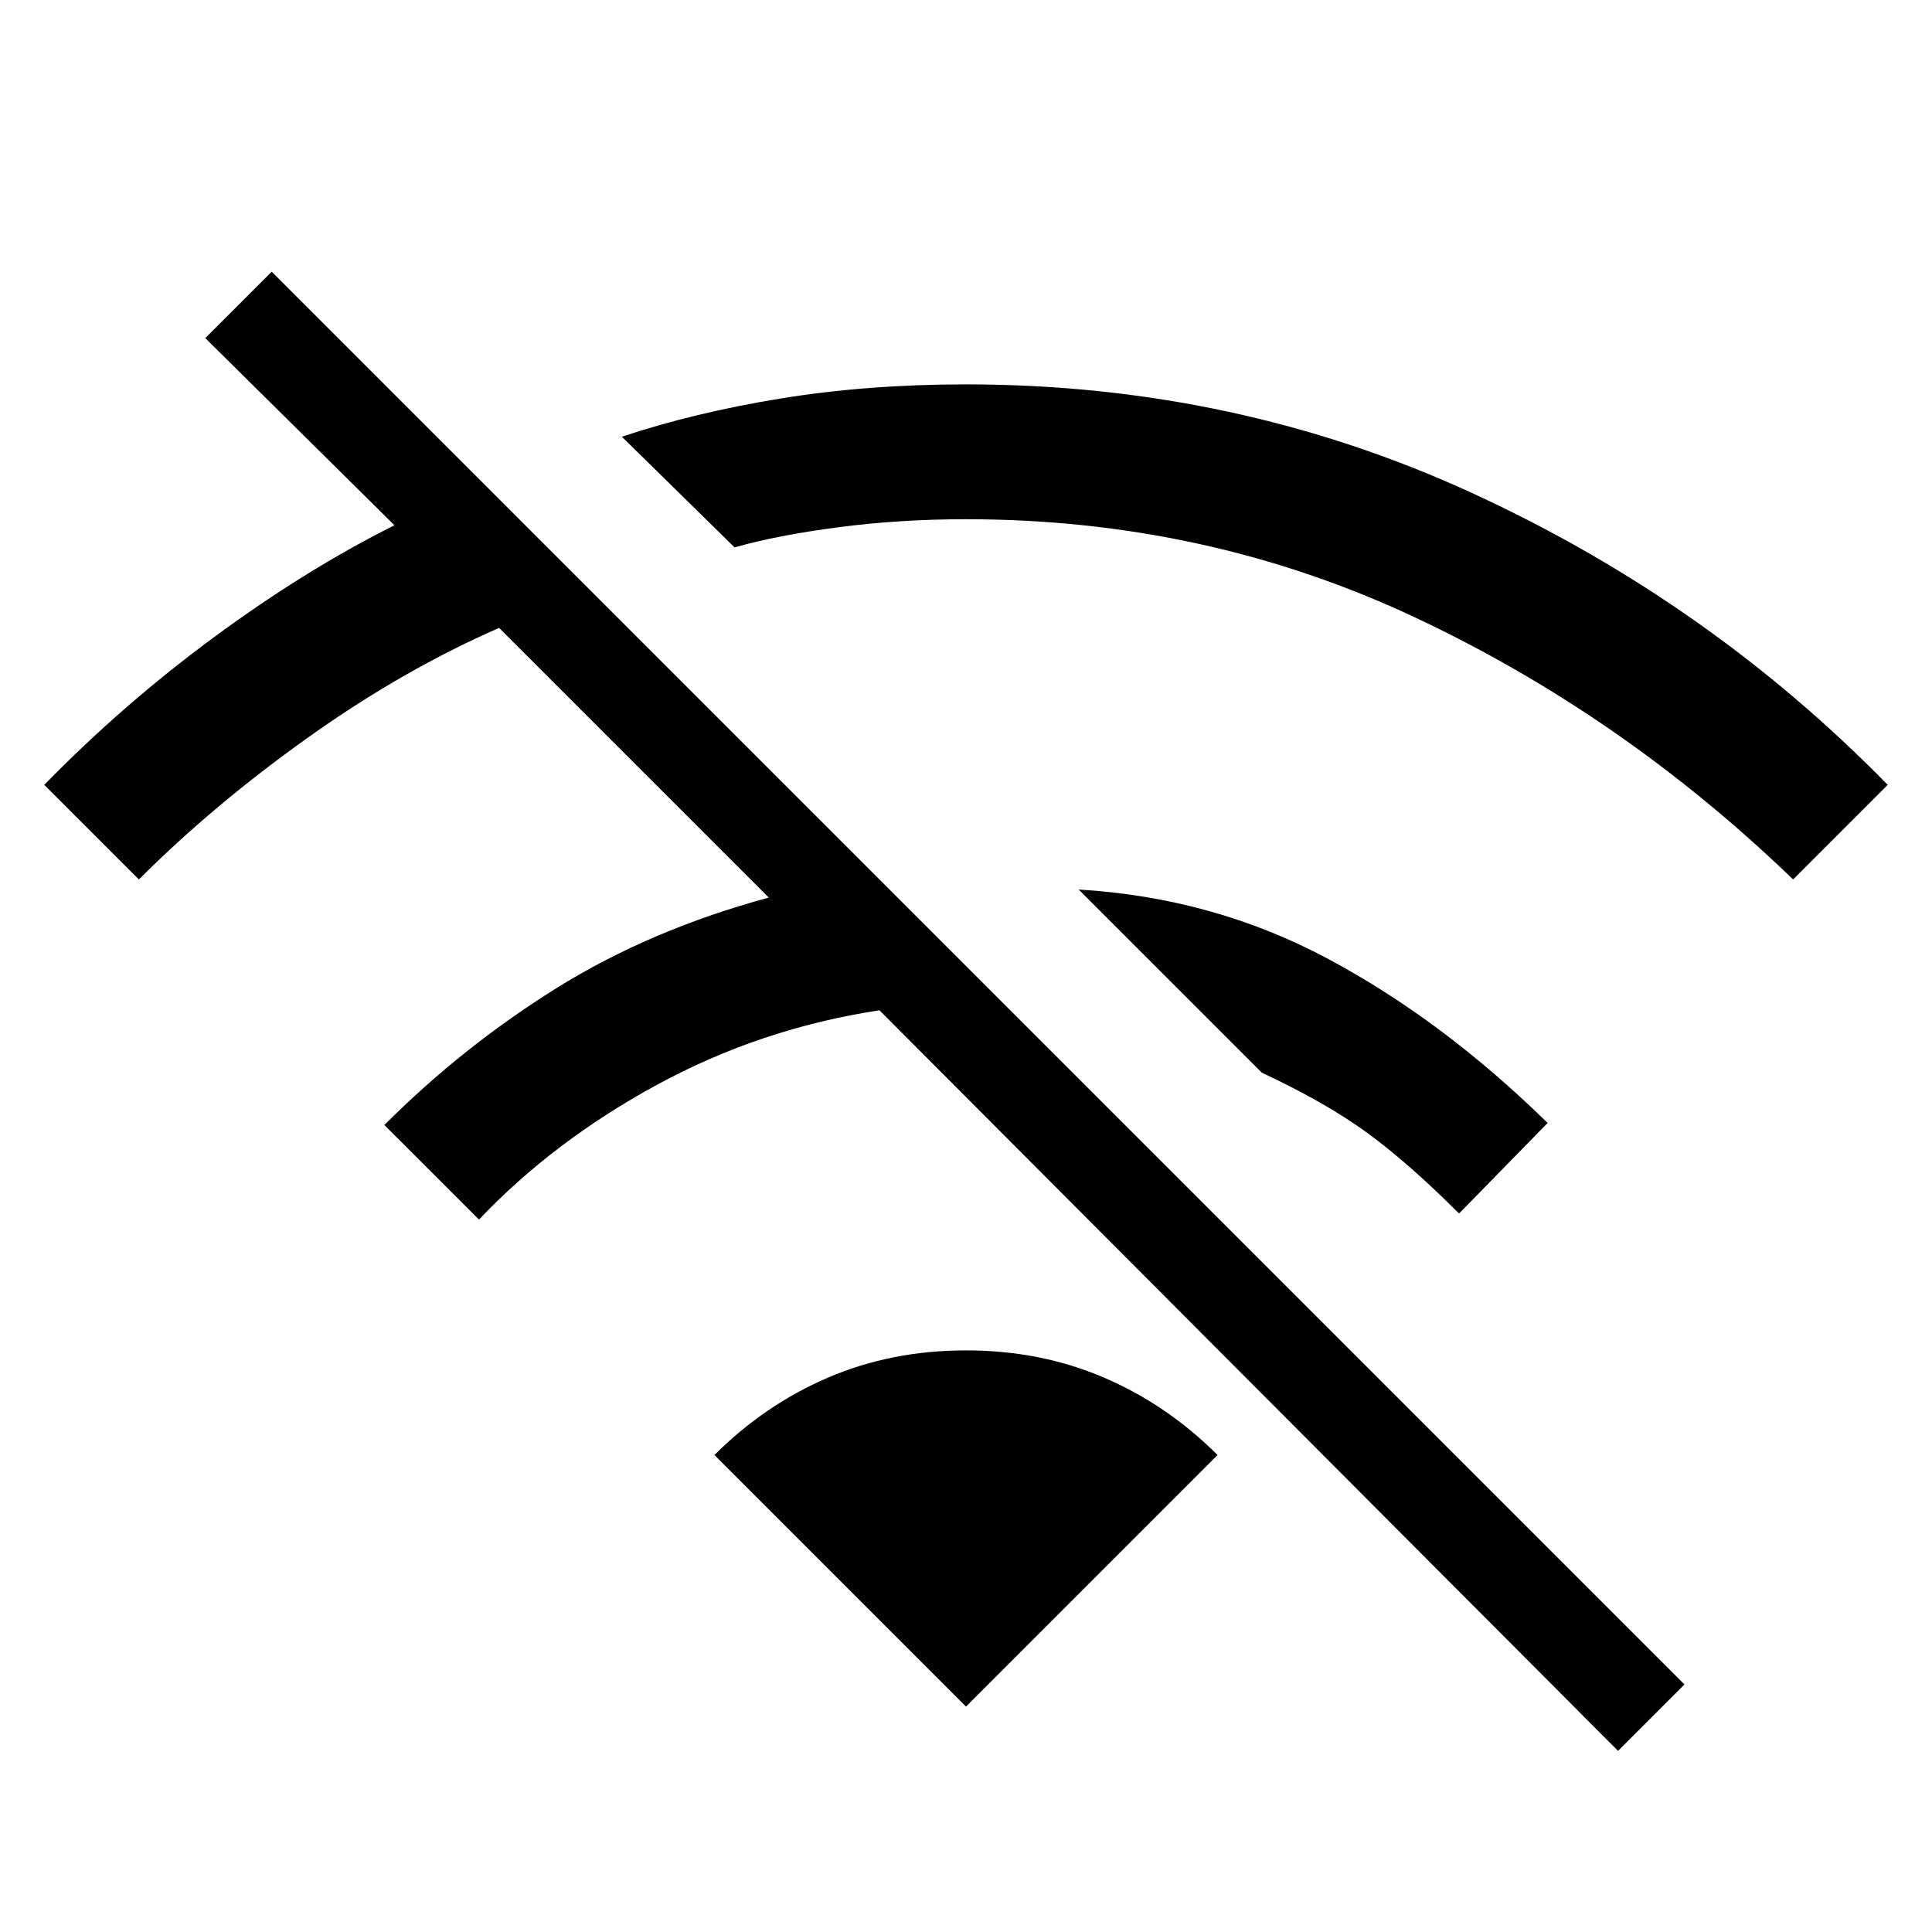
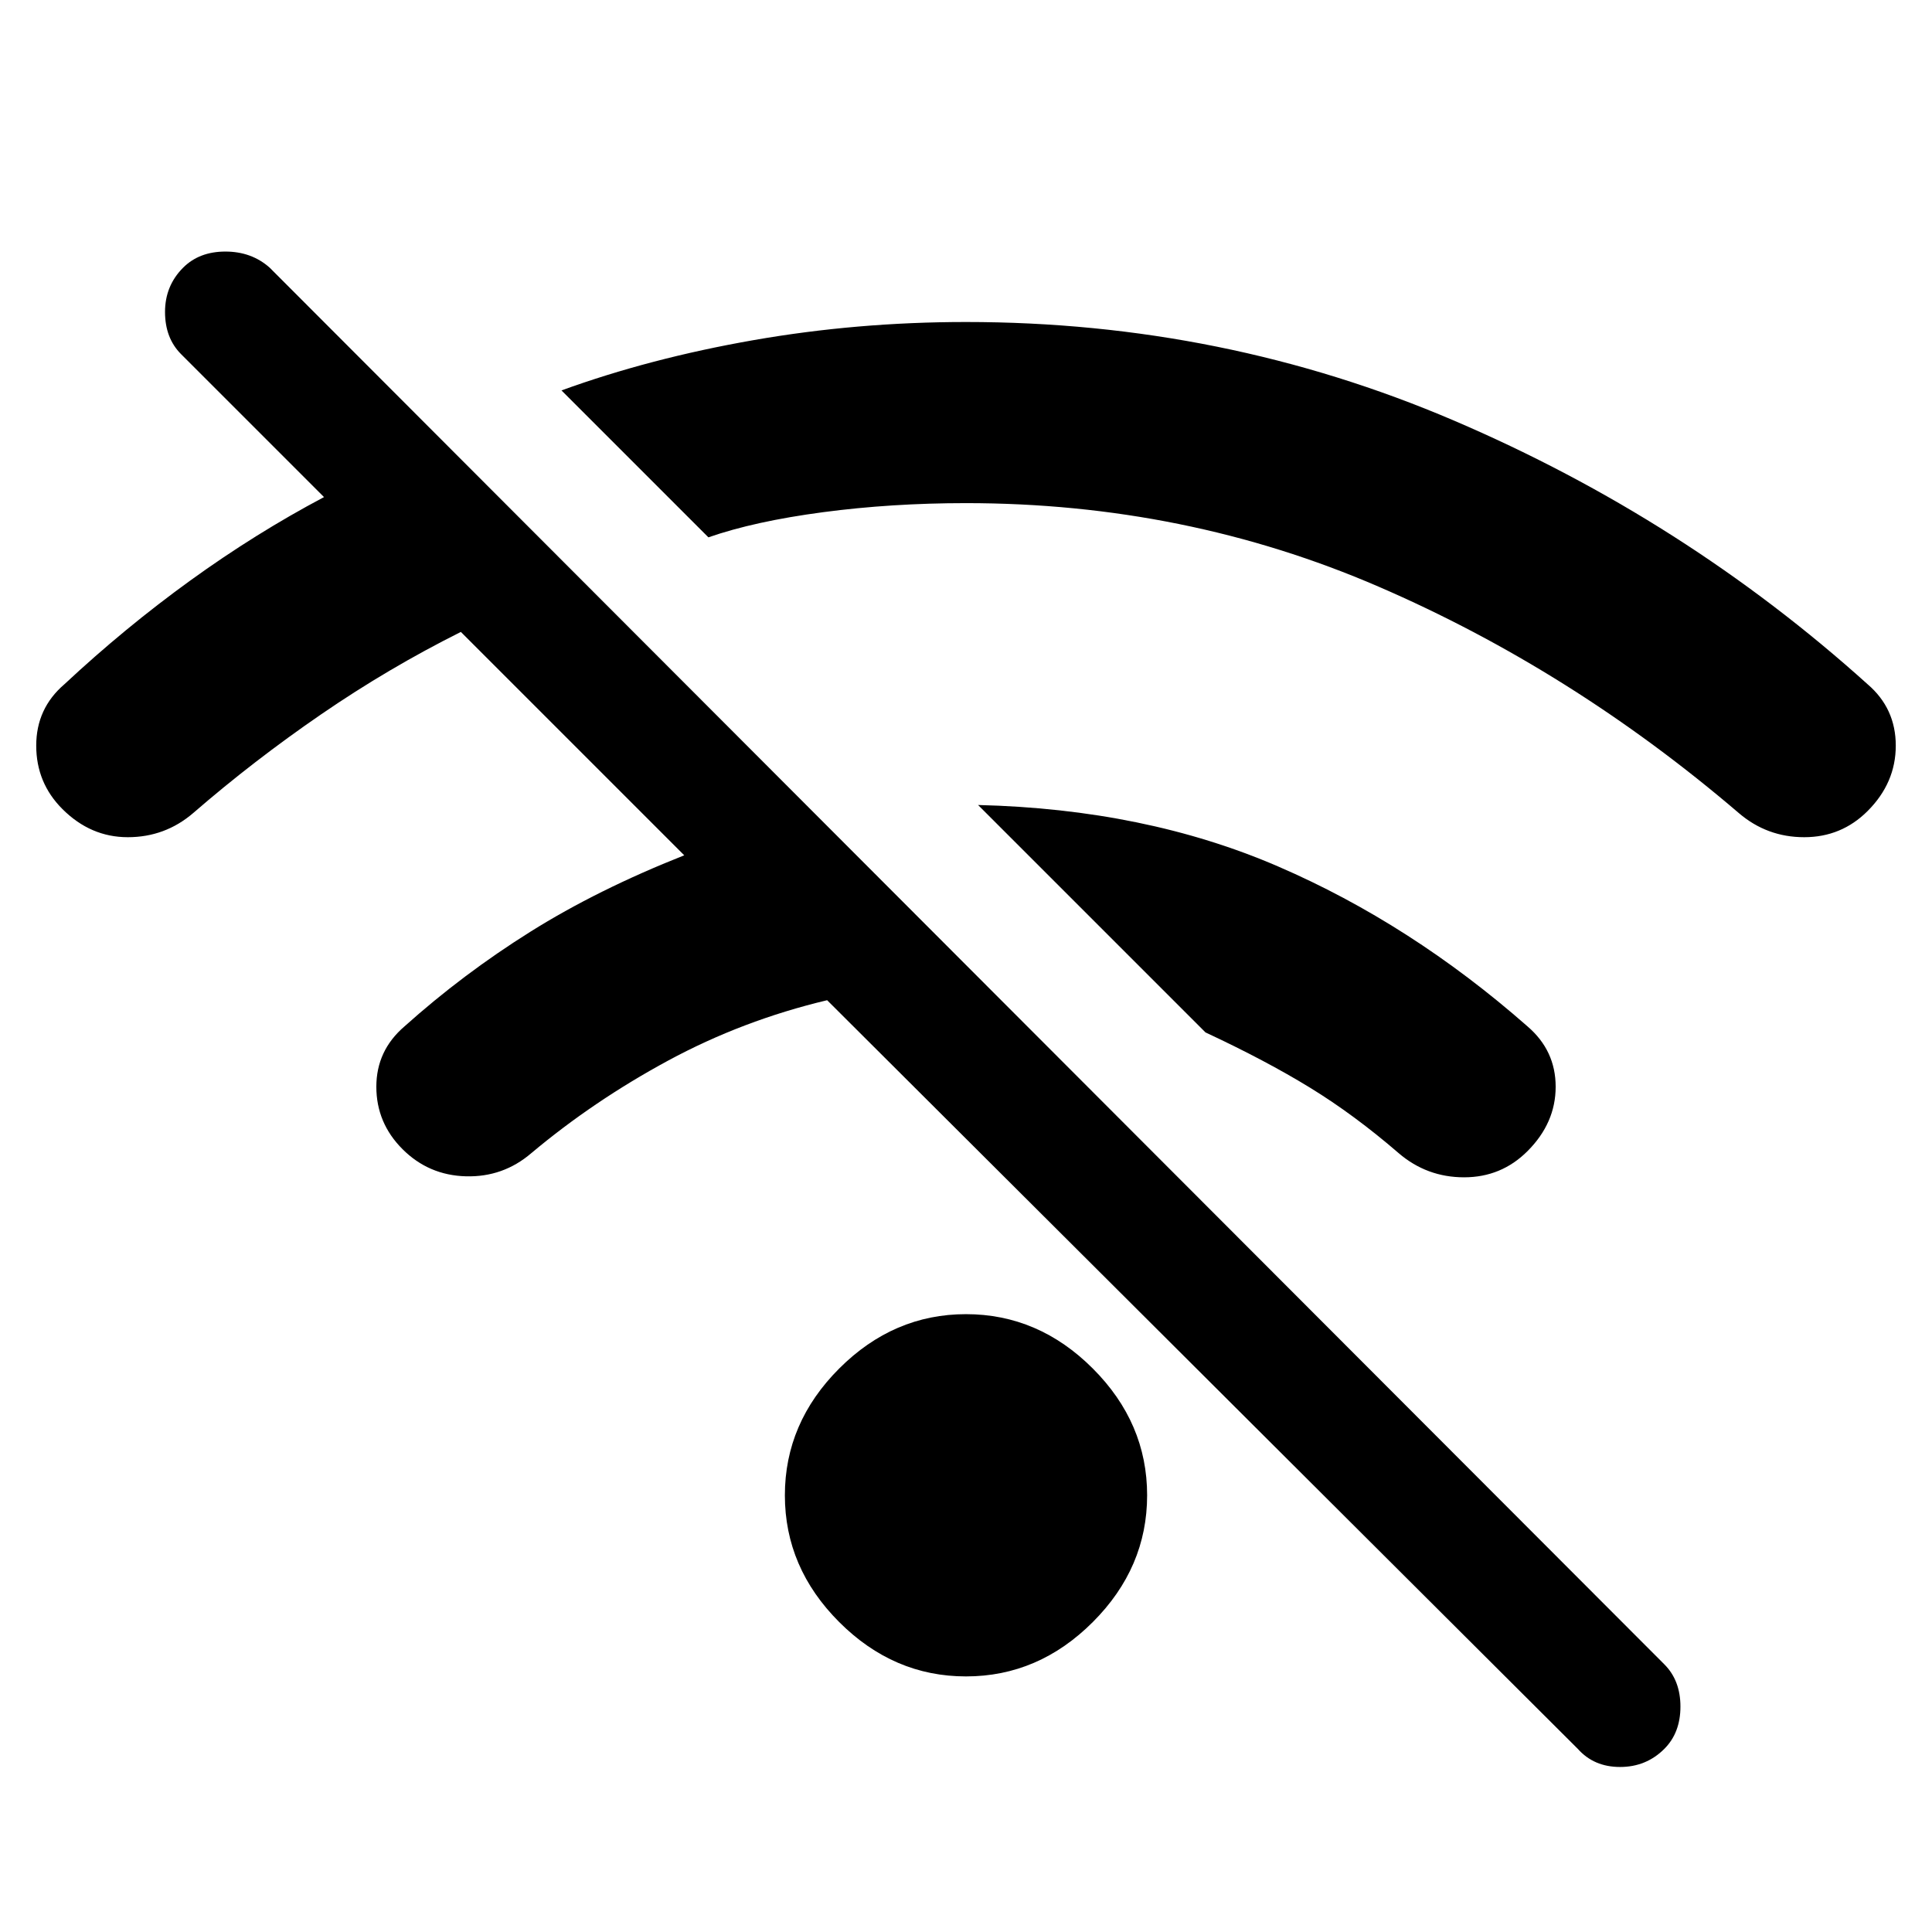
- <svg xmlns="http://www.w3.org/2000/svg" viewBox="0 0 48 48">
-   <path d="M44.55 21.85q-4.25-4.1-9.425-6.525Q29.95 12.9 24 12.9q-1.65 0-3.175.2t-2.575.5l-2.8-2.75q1.8-.6 3.95-.95 2.15-.35 4.6-.35 6.7 0 12.575 2.7 5.875 2.7 10.325 7.25Zm-8.3 8.3q-1.25-1.25-2.275-2t-2.625-1.5L26.8 22.1q3.35.2 6.2 1.725 2.85 1.525 5.45 4.075ZM40.2 43.5 21.85 25.1q-2.95.45-5.525 1.85-2.575 1.4-4.425 3.35l-2.35-2.35q1.95-1.95 4.275-3.4T19.1 22.3l-6.7-6.7q-2.4 1.05-4.75 2.725t-4.2 3.525L1.1 19.5q1.95-2 4.225-3.675Q7.6 14.15 9.8 13.05L5.1 8.4l1.65-1.65 35.1 35.1ZM24 42.4l-6.25-6.25q1.25-1.25 2.825-1.925Q22.15 33.55 24 33.55q1.85 0 3.425.675Q29 34.9 30.25 36.15Z" />
+ <svg xmlns="http://www.w3.org/2000/svg" height="48" viewBox="0 -960 960 960" width="48">
+   <path d="M480-127q-36 0-63-27t-27-63q0-36 27-63t63-27q36 0 63 27t27 63q0 36-27 63t-63 27Zm384-429q-83-71-179-112.5T480-710q-37 0-71 4.5T352-693l-73-73q44-16 95.5-25t105.5-9q128 0 242.5 49T928-620q14 12 14 30.5T928-557q-13 13-31.5 13T864-556ZM695-387q-22-19-44-32.5T599-447L486-560q83 2 149 30.5T759-450q14 12 14 30t-14 32q-13 13-31.5 13T695-387Zm89 296L411-463q-42 10-79 30t-68 46q-14 12-32.5 11.5T200-389q-13-13-13-31t14-30q29-26 62.5-47t76.5-38L229-646q-36 18-69.5 41T96-556q-14 12-32.5 12T31-558q-13-13-13-31.5T32-620q30-28 62.5-51.5T161-713l-71-71q-8-8-8-21t9-22q8-8 21-8t22 8l693 694q8 8 8 21t-8 21q-9 9-22 9t-21-9Z" />
</svg>
